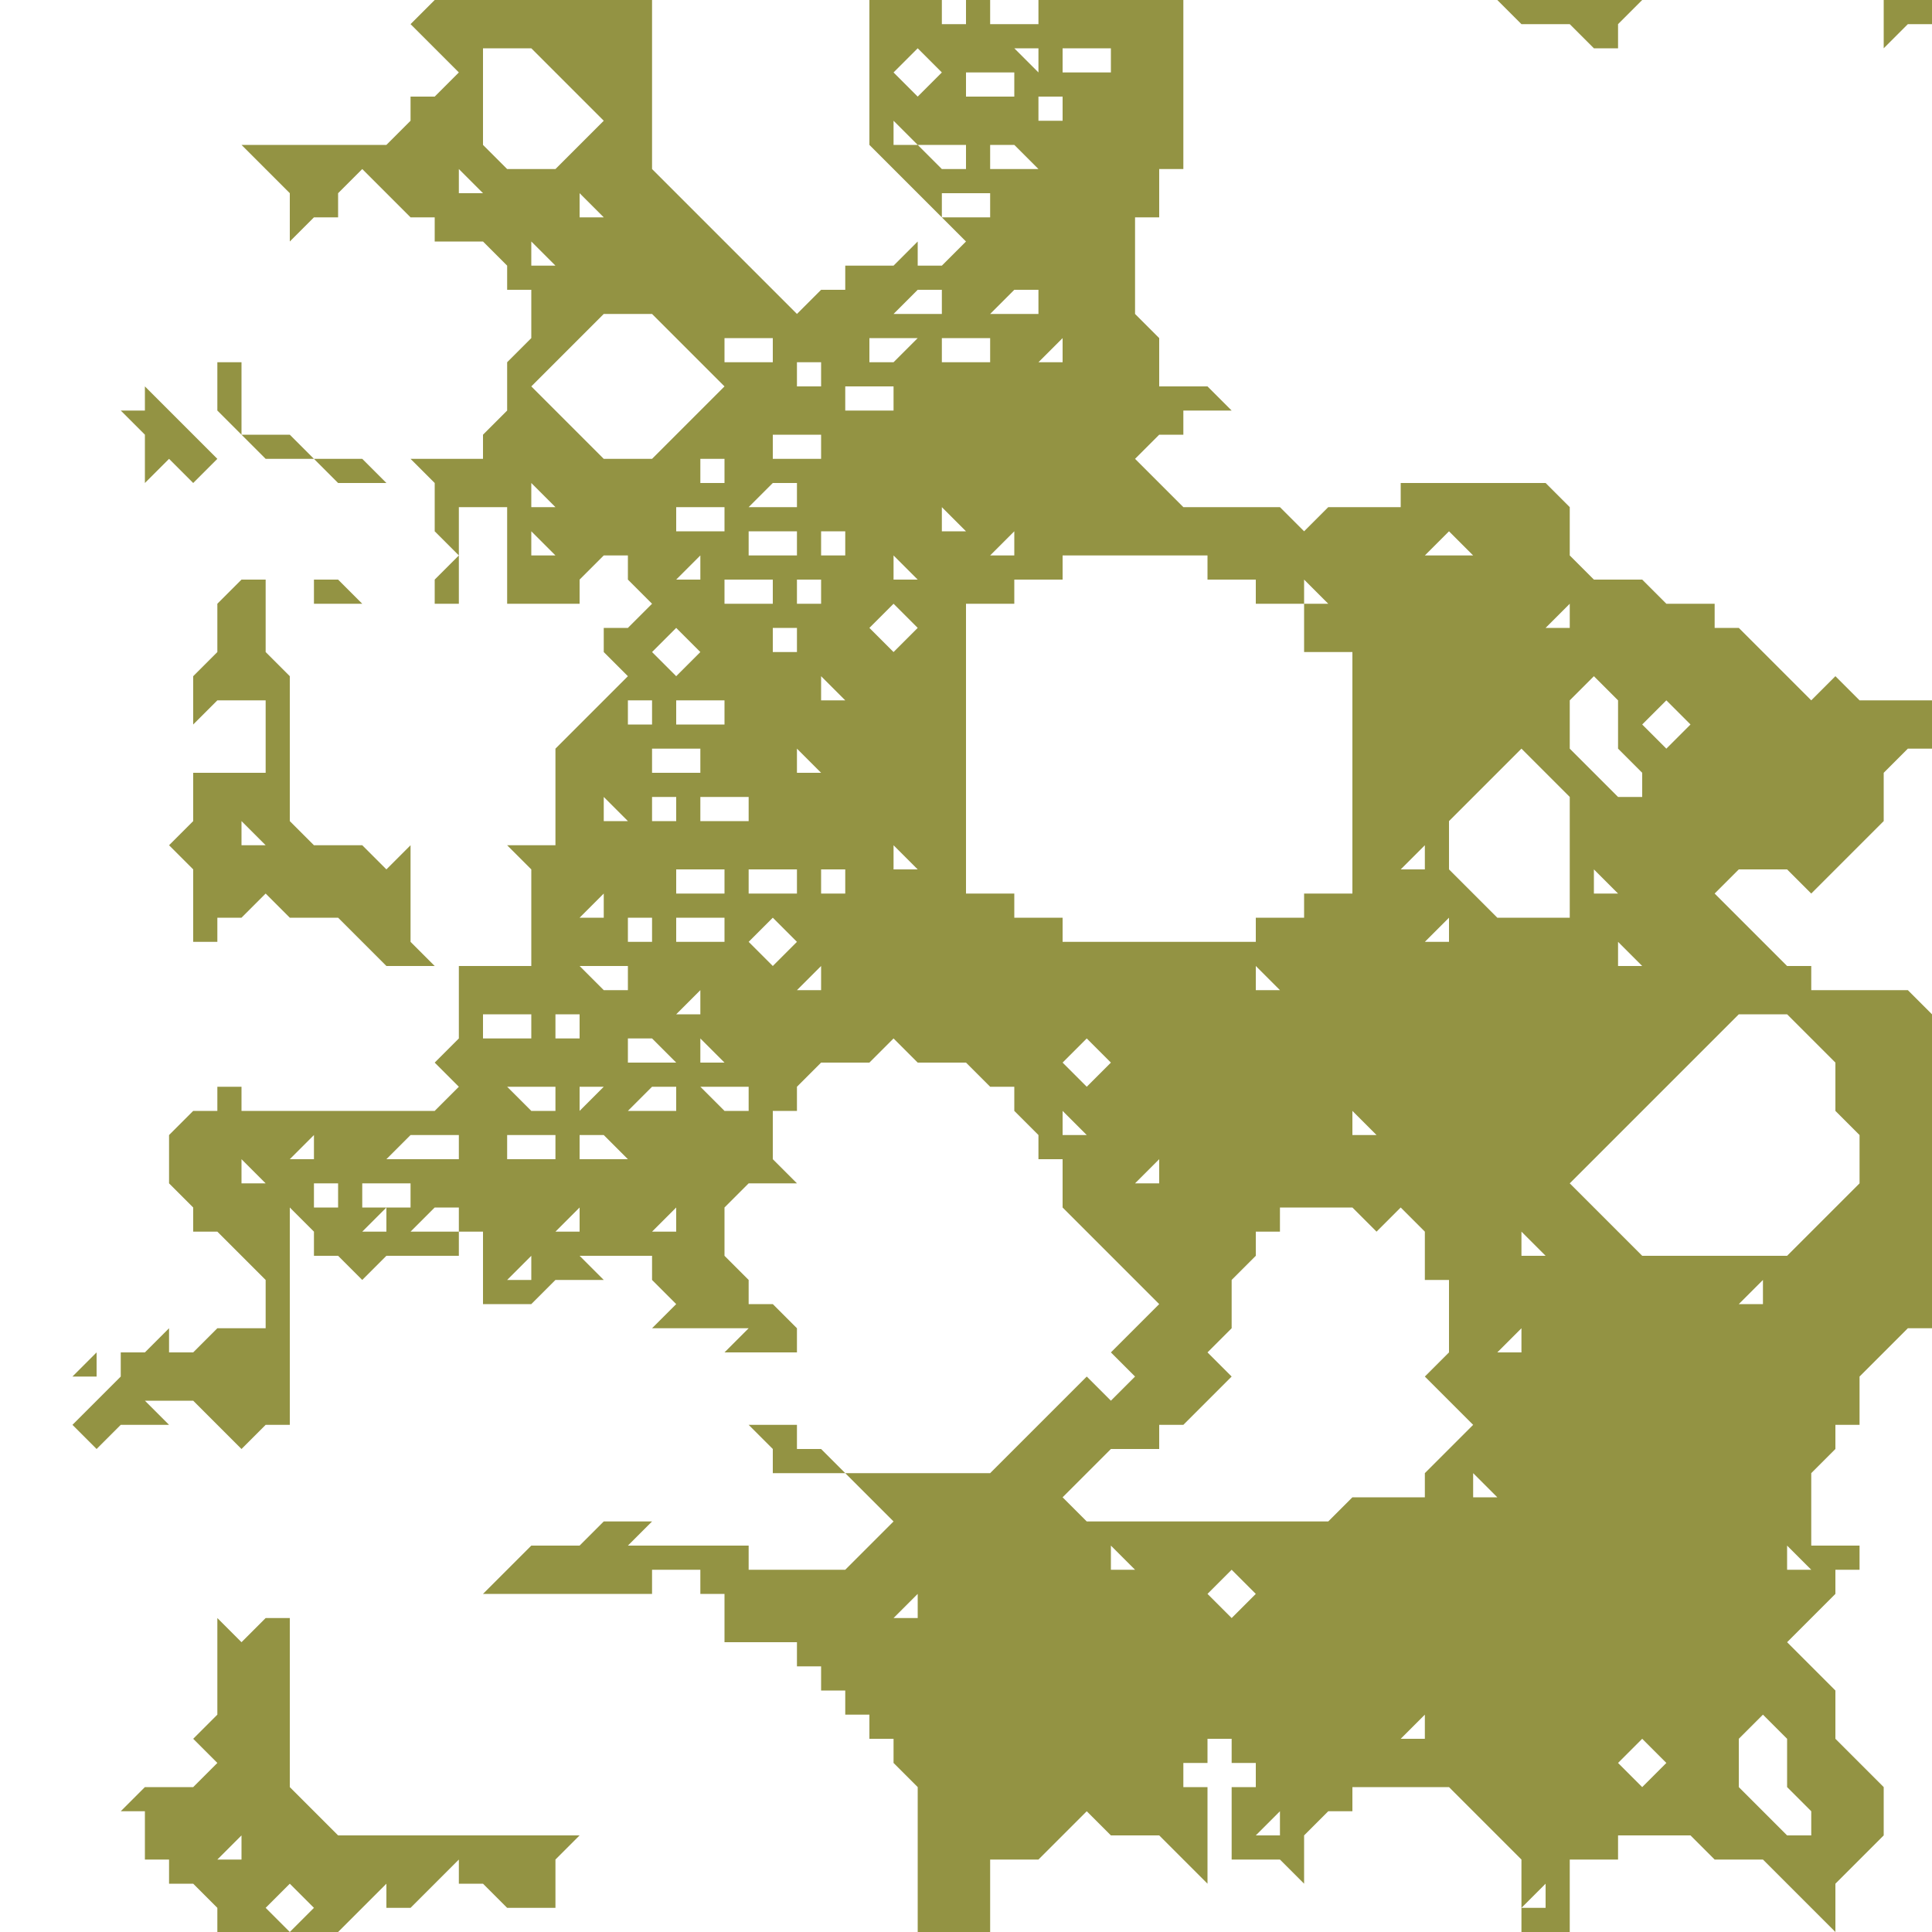
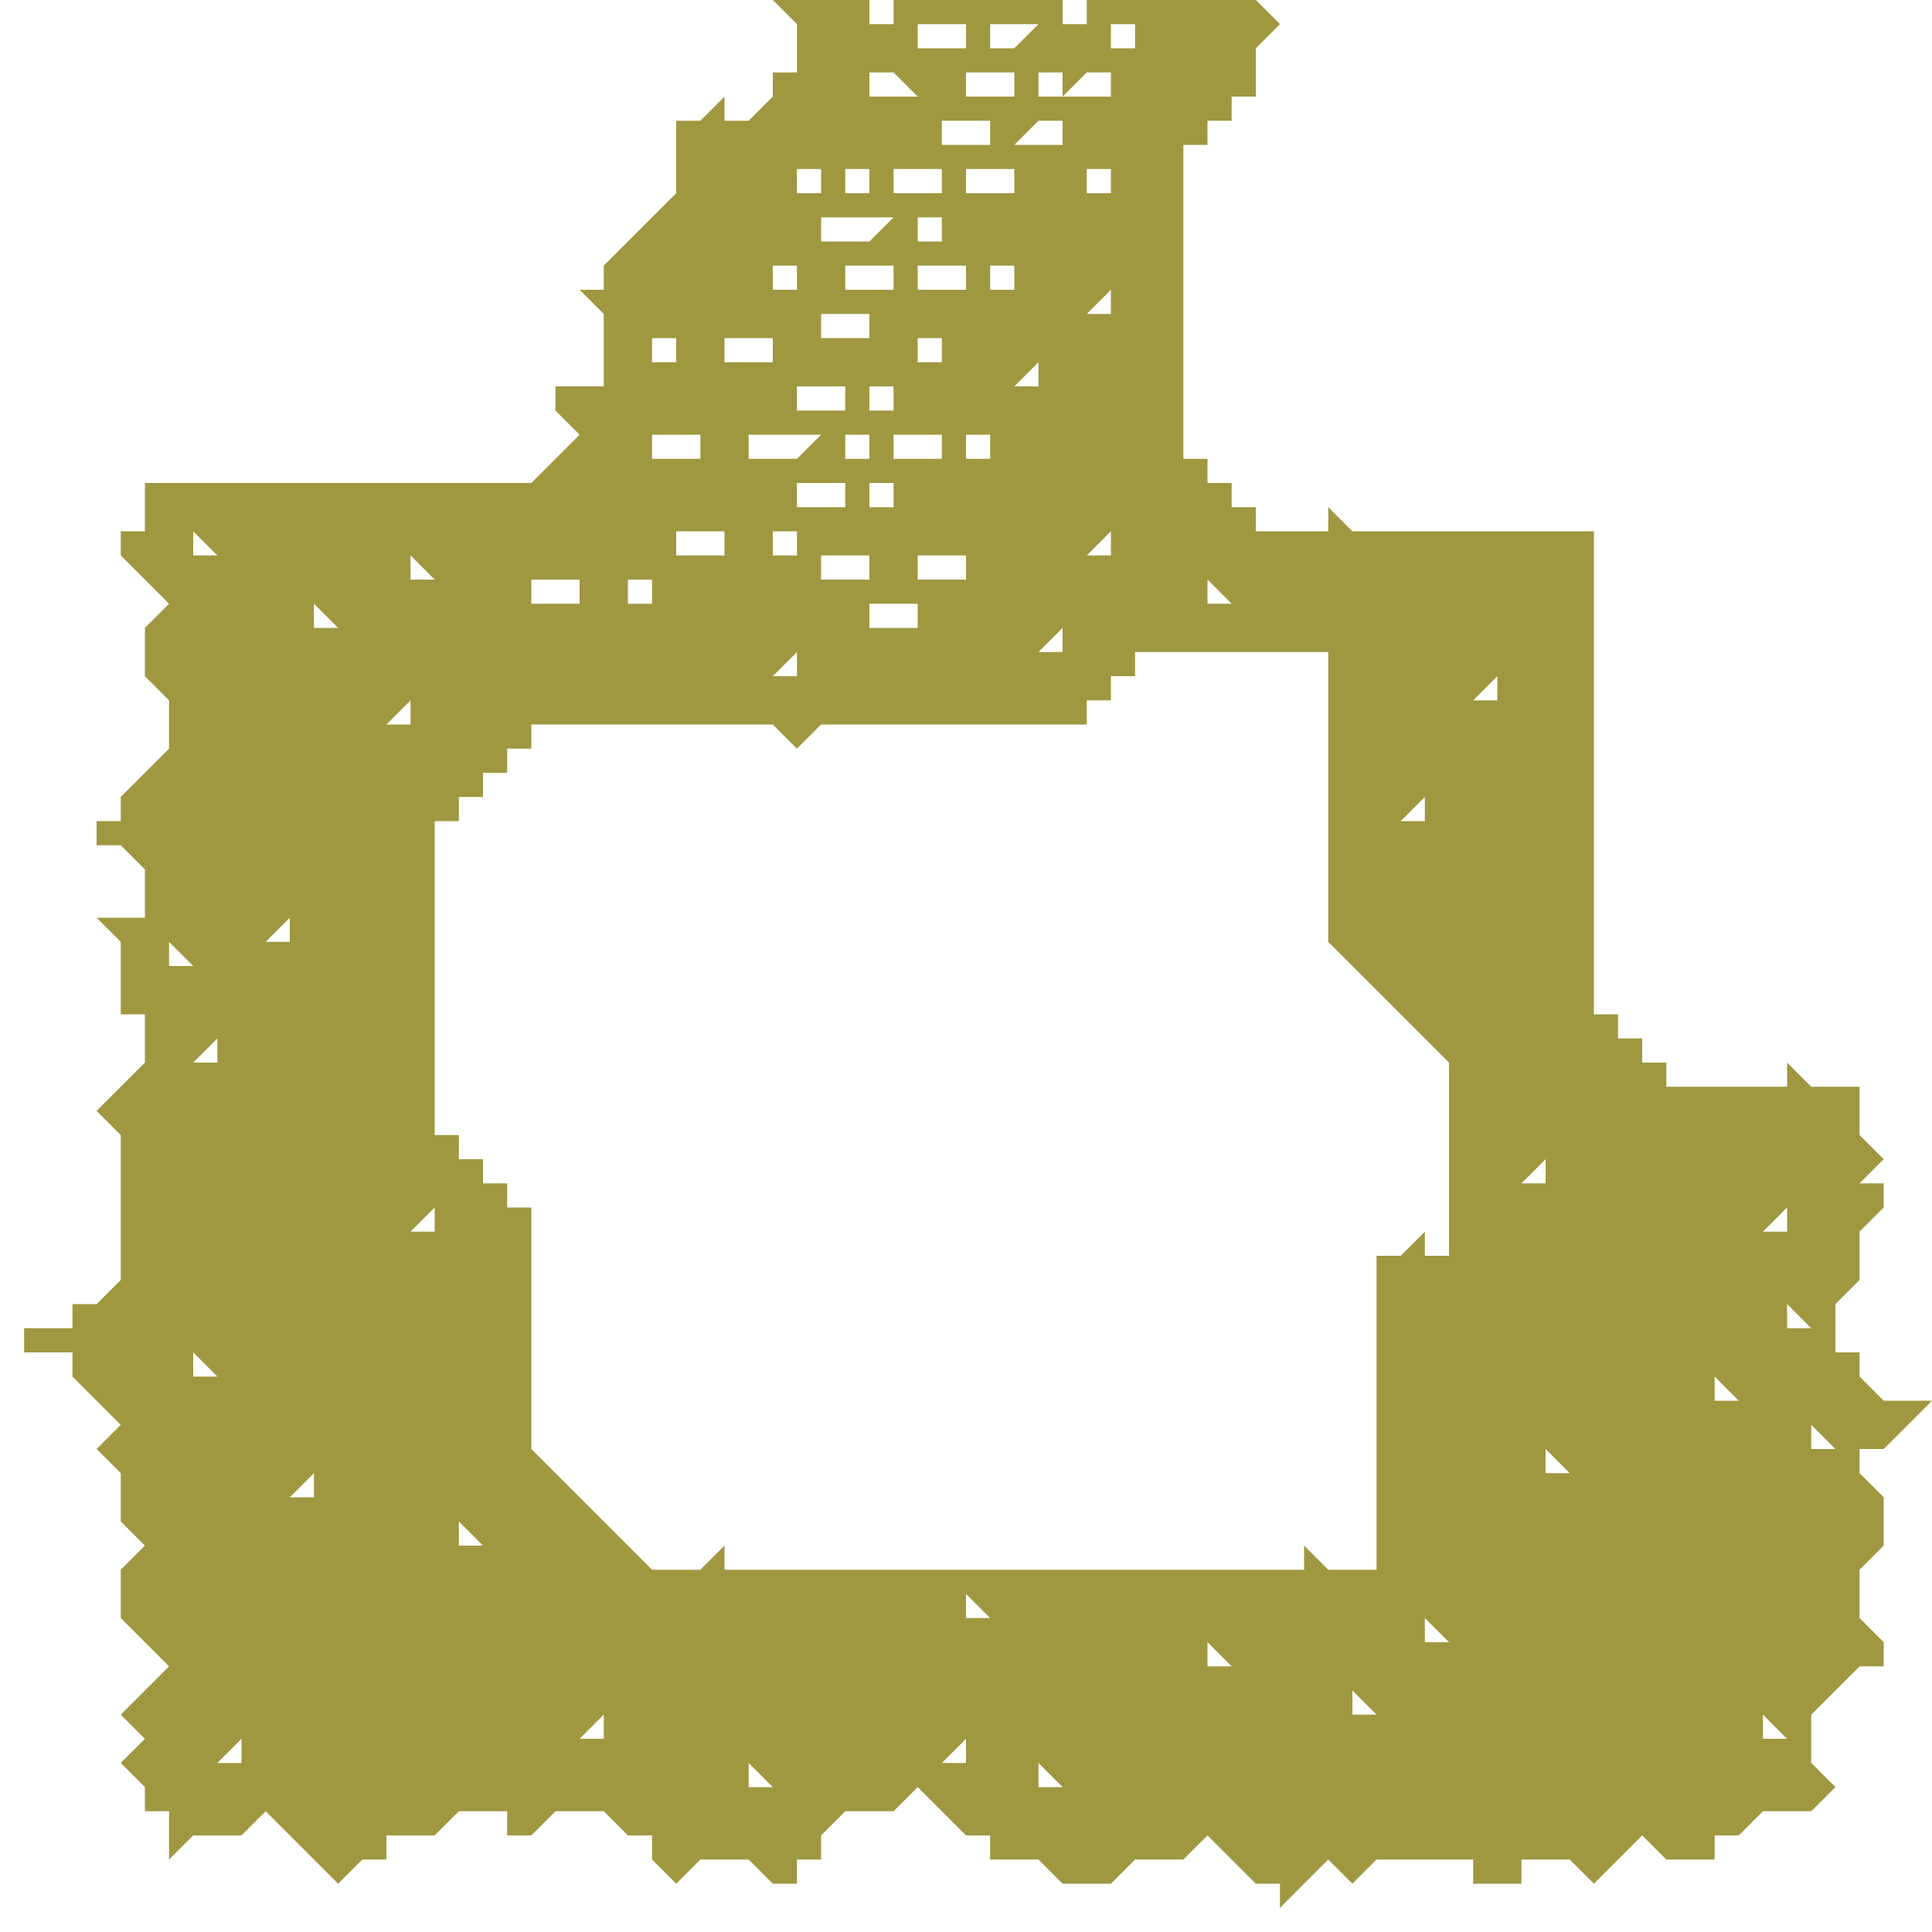
- <svg xmlns="http://www.w3.org/2000/svg" viewBox="0 0 640 640">
-   <g fill="#939343">
-     <path d="m471.36-45h-8v16l8-8h8v-8z" transform="translate(160.64 45)" />
-     <path d="m463.36 187h-8l-8-8-8 8-24-24h-8v-8h-16l-8-8h-16l-8-8v-16l-8-8h-48v8h-24l-8 8-8-8h-32l-16-16 8-8h8v-8h16l-8-8h-16v-16l-8-8v-32h8v-16h8v-56h-48v8h-16v-8h-8v8h-8v-8h-24v48l24 24v-8h16v8h-16l8 8-8 8h-8v-8l-8 8h-16v8h-8l-8 8-48-48v-56h-72l-8 8 16 16-8 8h-8v8l-8 8h-48l16 16v16l8-8h8v-8l8-8 16 16h8v8h16l8 8v8h8v16l-8 8v16l-8 8v8h-24l8 8v16l8 8v-16h16v32h24v-8l8-8h8v8l8 8-8 8h-8v8l8 8-24 24v32h-16l8 8v32h-24v24l-8 8 8 8-8 8h-64v-8h-8v8h-8l-8 8v16l8 8v8h8l16 16v16h-16l-8 8h-8v-8l-8 8h-8v8l-16 16 8 8 8-8h16l-8-8h16l16 16 8-8h8v-72l8 8v8h8l8 8 8-8h24v-8h-16l8-8h8v8h8v24h16l8-8h16l-8-8h24v8l8 8-8 8h32l-8 8h24v-8l-8-8h-8v-8l-8-8v-16l8-8h16l-8-8v-16h8v-8l8-8h16l8-8 8 8h16l8 8h8v8l8 8v8h8v16l32 32-16 16 8 8-8 8-8-8-32 32h-48l16 16-16 16h-32v-8h-40l8-8h-16l-8 8h-16l-16 16h56v-8h16v8h8v16h24v8h8v8h8v8h8v8h8v8l8 8v48h24v-24h16l16-16 8 8h16l16 16v-32h-8v-8h8v-8h8v8h8v8h-8v24h16l8 8v-16l8-8h8v-8h32l24 24v16l8-8v8h-8v8h16v-24h16v-8h24l8 8h16l24 24v-16l16-16v-16l-16-16v-16l-16-16 16-16v-8h8v-8h-16v-24l8-8v-8h8v-16l16-16h8v-104l-8-8h-32v-8h-8l-24-24 8-8h16l8 8 24-24v-16l8-8h8v-16zm-320 296v8h-8zm56-40 8-8h16v-8h8l16-16-8-8 8-8v-16l8-8v-8h8v-8h24l8 8 8-8 8 8v16h8v24l-8 8 16 16-16 16v8h-24l-8 8h-80l-8-8zm-128-136v-8l8 8zm-48-16h8v8h-8zm16-40v8h-8zm0-32 8 8h-8zm24-32h16v8h-16zm8-56h-8v-8h16v8zm40-56v8h-8v-8zm24-8h8l-8 8h-8v-8zm40-16h8v8h-16zm-16-72h16v8h-16zm24 8h8v8h-8zm40 152h16v8h16v8h16v-8l8 8h-8v16h16v80h-16v8h-16v8h-64v-8h-16v-8h-16v-96h16v-8h16v-8zm96-8 8 8h-16zm-208 152h-8l8-8zm-64 56h-16v-8h8zm-16-16v-8h8zm16-56v-8h8v8zm8-48h8v8h-8zm48-72h8v8h-8zm-8-8h-8v-8h16v8zm24-56h16v8h-16zm72-8h-8l8-8zm208 120-8 8-8-8 8-8zm-24-8v16l8 8v8h-8l-16-16v-16l8-8zm-280 88-8-8 8-8 8 8zm-32-16h16v8h-16zm48-120v-8h8v8zm-16 112h-8v-8h16v8zm8-48 8 8h-8zm8 48v-8h8v8zm24-8v-8l8 8zm0-72-8-8 8-8 8 8zm0-24v-8l8 8zm16-16v-8l8 8zm-32 56h-8v-8zm-48 56h8v8h-16v-8zm288-24v40h-24l-16-16v-16l24-24zm-72 112v-8l8 8zm32-72v8h-8zm-8-24v8h-8zm32 160v8h-8zm-88 88-8 8-8-8 8-8zm112-232v-8l8 8zm-104 32h-8v-8zm-88-152v8h-8zm-72-32h8v8h-16v-8zm-8 16h8v8h-16zm8 48v8h-8v-8zm-24 56h8v8h-16v-8zm-8 64v8h-8zm264 168h-8v-8zm-120 24h-8v-8zm136-104h-8v-8zm24-96v-8l8 8zm-208-208v8h-16v-8zm-88 40v8h-8v-8zm8 40h8v8h-16v-8zm-24 56h8v8h-16v-8zm-24 72h8v8h-8l-8-8zm-24 40h8v8h-8l-8-8zm0 16h8v8h-16v-8zm48-8h-16l8-8h8zm-8-16h-8v-8h8l8 8zm136 0 8-8 8 8-8 8zm32 32v8h-8zm88 184v8h-8zm64 16 8-8 8 8-8 8zm48-152h-8l8-8zm-64-224h-8l8-8zm-160-192h8v8h-16v-8zm-16 0v8l-8-8zm-40 0 8 8-8 8-8-8zm8 40-8-8h-8v-8l8 8h16v8zm16-8h8l8 8h-16zm-16 48v8h-16l8-8zm-56 24h-16v-8h16zm-104-56v-8l8 8zm48 8h-8v-8zm-40-48v-8h16l24 24-16 16h-16l-8-8zm16 64v-8l8 8zm8 32 16-16h16l24 24-24 24h-16l-24-24zm-8 40 8 8h-8zm0 24v-8l8 8zm56 0v8h-8zm-8 24 8 8-8 8-8-8zm-16 24h8v8h-8zm-48 104h16v8h-16zm-16 40h8v8h-24l8-8zm-40 8h-8l8-8zm-24 8v-8l8 8zm24 8v-8h8v8zm32 0h-8v8h-8l8-8h-8v-8h16zm40 24h-8l8-8zm8-16 8-8v8zm40-8v8h-8zm24-32h-8l-8-8h16zm104 8v-8l8 8zm72 232h-8l8-8zm160-8-8-8v-16l8-8 8 8v16l8 8v8h-8zm16-80h-8v-8zm0-176 8 8v16l8 8v16l-24 24h-48l-24-24 56-56h16z" transform="translate(160.64 45)" />
-     <path d="m351.36-37h8l8 8h8v-8l8-8h-48l8 8z" transform="translate(160.64 45)" />
-     <path d="m103.36 435v-8h-16l8 8v8h24l-8-8z" transform="translate(160.64 45)" />
-     <path d="m15.36 563h-64l-16-16v-56h-8l-8 8-8-8v32l-8 8 8 8-8 8h-16l-8 8h8v16h8v8h8l8 8v8h24l-8-8 8-8 8 8-8 8h16l16-16v8h8l16-16v8h8l8 8h16v-16l8-8zm-96 0v8h-8z" transform="translate(160.64 45)" />
-     <path d="m-16.64 155h8v-16l-8 8z" transform="translate(160.64 45)" />
-     <path d="m-24.64 251v-16l-8 8-8-8h-16l-8-8v-48l-8-8v-24h-8l-8 8v16l-8 8v16l8-8h16v24h-24v16l-8 8 8 8v24h8v-8h8l8-8 8 8h16l16 16h16l-8-8zm-56-16v-8l8 8z" transform="translate(160.64 45)" />
-     <path d="m-40.64 115h8l-8-8h-16l8 8z" transform="translate(160.64 45)" />
-     <path d="m-40.64 155-8-8h-8v8z" transform="translate(160.64 45)" />
-     <path d="m-64.64 107h8l-8-8h-16l8 8z" transform="translate(160.64 45)" />
-     <path d="m-80.64 91v-16h-8v16l8 8z" transform="translate(160.64 45)" />
-     <path d="m-112.64 107v8l8-8 8 8 8-8-24-24v8h-8l8 8z" transform="translate(160.64 45)" />
-     <path d="m32 448-8 8h8z" />
+ <svg xmlns="http://www.w3.org/2000/svg" viewBox="0 0 320 320">
+   <path d="m324 240.33h-4l-4-4v-4h-4v-8l4-4v-8l4-4v-4h-4l4-4-4-4v-8h-8l-4-4v4h-20v-4h-4v-4h-4v-4h-4v-80h-40l-4-4v4h-12v-4h-4v-4h-4v-4h-4v-52h4v-4h4v-4h4v-8l4-4-4-4h-28v4h-4v-4h-28v4h-4v-4h-16l4 4v8h-4v4l-4 4h-4v-4l-4 4h-4v12l-4 4-4 4-4 4v4h-4l4 4v12h-8v4l4 4-4 4-4 4h-64v8h-4v4l4 4 4 4-4 4v8l4 4v8l-4 4-4 4v4h-4v4h4l4 4v8h-8l4 4v12h4v8l-4 4-4 4 4 4v24l-4 4h-4v4h-8v4h8v4l4 4 4 4-4 4 4 4v8l4 4-4 4v8l4 4 4 4-4 4-4 4 4 4-4 4 4 4v4h4v8l4-4h8l4-4 4 4 4 4 4 4 4-4h4v-4h8l4-4h8v4h4l4-4h8l4 4h4v4l4 4 4-4h8l4 4h4v-4h4v-4l4-4h8l4-4 4 4 4 4h4v4h8l4 4h8l4-4h8l4-4 4 4 4 4h4v4l4-4 4-4 4 4 4-4h16v4h8v-4h8l4 4 4-4 4-4 4 4h8v-4h4l4-4h8l4-4-4-4v-8l4-4 4-4h4v-4l-4-4v-8l4-4v-8l-4-4v-4h4l4-4 4-4zm-284-140v-4l4 4zm76-36h4v4h-4zm60-44v4h-8v-4zm8 0v4l4-4h4v4h-12v-4zm-4 284v-4l4 4zm-140-72 4 4h-4zm76-152h8v4h-8zm32-44h4v4h-4zm20-8h4v4h-8v-4zm16 0v4h-8l4-4zm8 12h-4v-4h4zm0 20h-4l4-4zm112 152h-4l4-4zm-204-108h4v4h-8v-4zm28-40h8v4h-8zm8-12h4v4h-4zm16 0h4v4h-8v-4zm8-8h4v4h-4zm-4-4v-4h8v4zm20-4v4h-8v-4zm32 80h20v48l4 4 4 4 4 4 4 4 4 4v32h-4v-4l-4 4h-4v52h-8l-4-4v4h-96v-4l-4 4h-8l-4-4-4-4-4-4-4-4-4-4v-40h-4v-4h-4v-4h-4v-4h-4v-52h4v-4h4v-4h4v-4h4v-4h40l4 4 4-4h44v-4h4v-4h4v-4zm48 8h-4l4-4zm-124-44h12l-4 4h-8zm20-20v4h-8v-4zm8-8h8v4h-8zm84 88v4h-4zm-12 152v-4l4 4zm-24-8v-4l4 4zm56-32v-4l4 4zm-16 28h-4v-4zm-76-4h-4v-4zm-36-180h4v4h-4zm12-16h4v4h-4zm-4-4h-4v-4h8v4zm28-24h4v4h-4zm12 64h-4l4-4zm-108 12h-4l4-4zm12 136h-4v-4zm-8-52h-4l4-4zm64-112h8v4h-8zm8-12h4v4h-4zm4-8h8v4h-8zm-4-4v-4h4v4zm20 4v4h-4v-4zm-4 24h-8v-4h8zm-8 4v4h-8v-4zm-20 8v4h-4zm24-52v4h-4v-4zm-16 24v4h-8v-4zm-88 164v4h-4zm120-180h-4l4-4zm-116 40h-4v-4zm200 92h-4l4-4zm-140-108h4v4h-8v-4zm-8 8v4h-4v-4zm-60 56v4h-4zm236 80v-4l4 4zm-100-140h-4l4-4zm-40-56h4l-4 4h-8v-4zm-72 60h-4v-4zm28 188v4h-4zm104-184h-4v-4zm-52-84h-8v-4h4zm-16 12v4h-4v-4zm-100 144v4h-4zm4 116v4h-4zm84 8v-4l4 4zm172-76v-4l4 4zm-112-216h4v4h-4zm-16 0h4l-4 4h-4v-4zm-16 0h8v4h-8zm-120 156h-4v-4zm128 128v4h-4zm132 0v-4l4 4zm8-48v-4l4 4z" fill="#9f9840" transform="translate(-8 -8.33)" />
+   <g fill="none">
+     <path d="m0 0h320" />
+     <path d="m320 320h-320" />
  </g>
-   <path d="m640 640h-640" fill="#9a9678" />
-   <path d="m0 0h640" fill="#9a9678" />
</svg>
